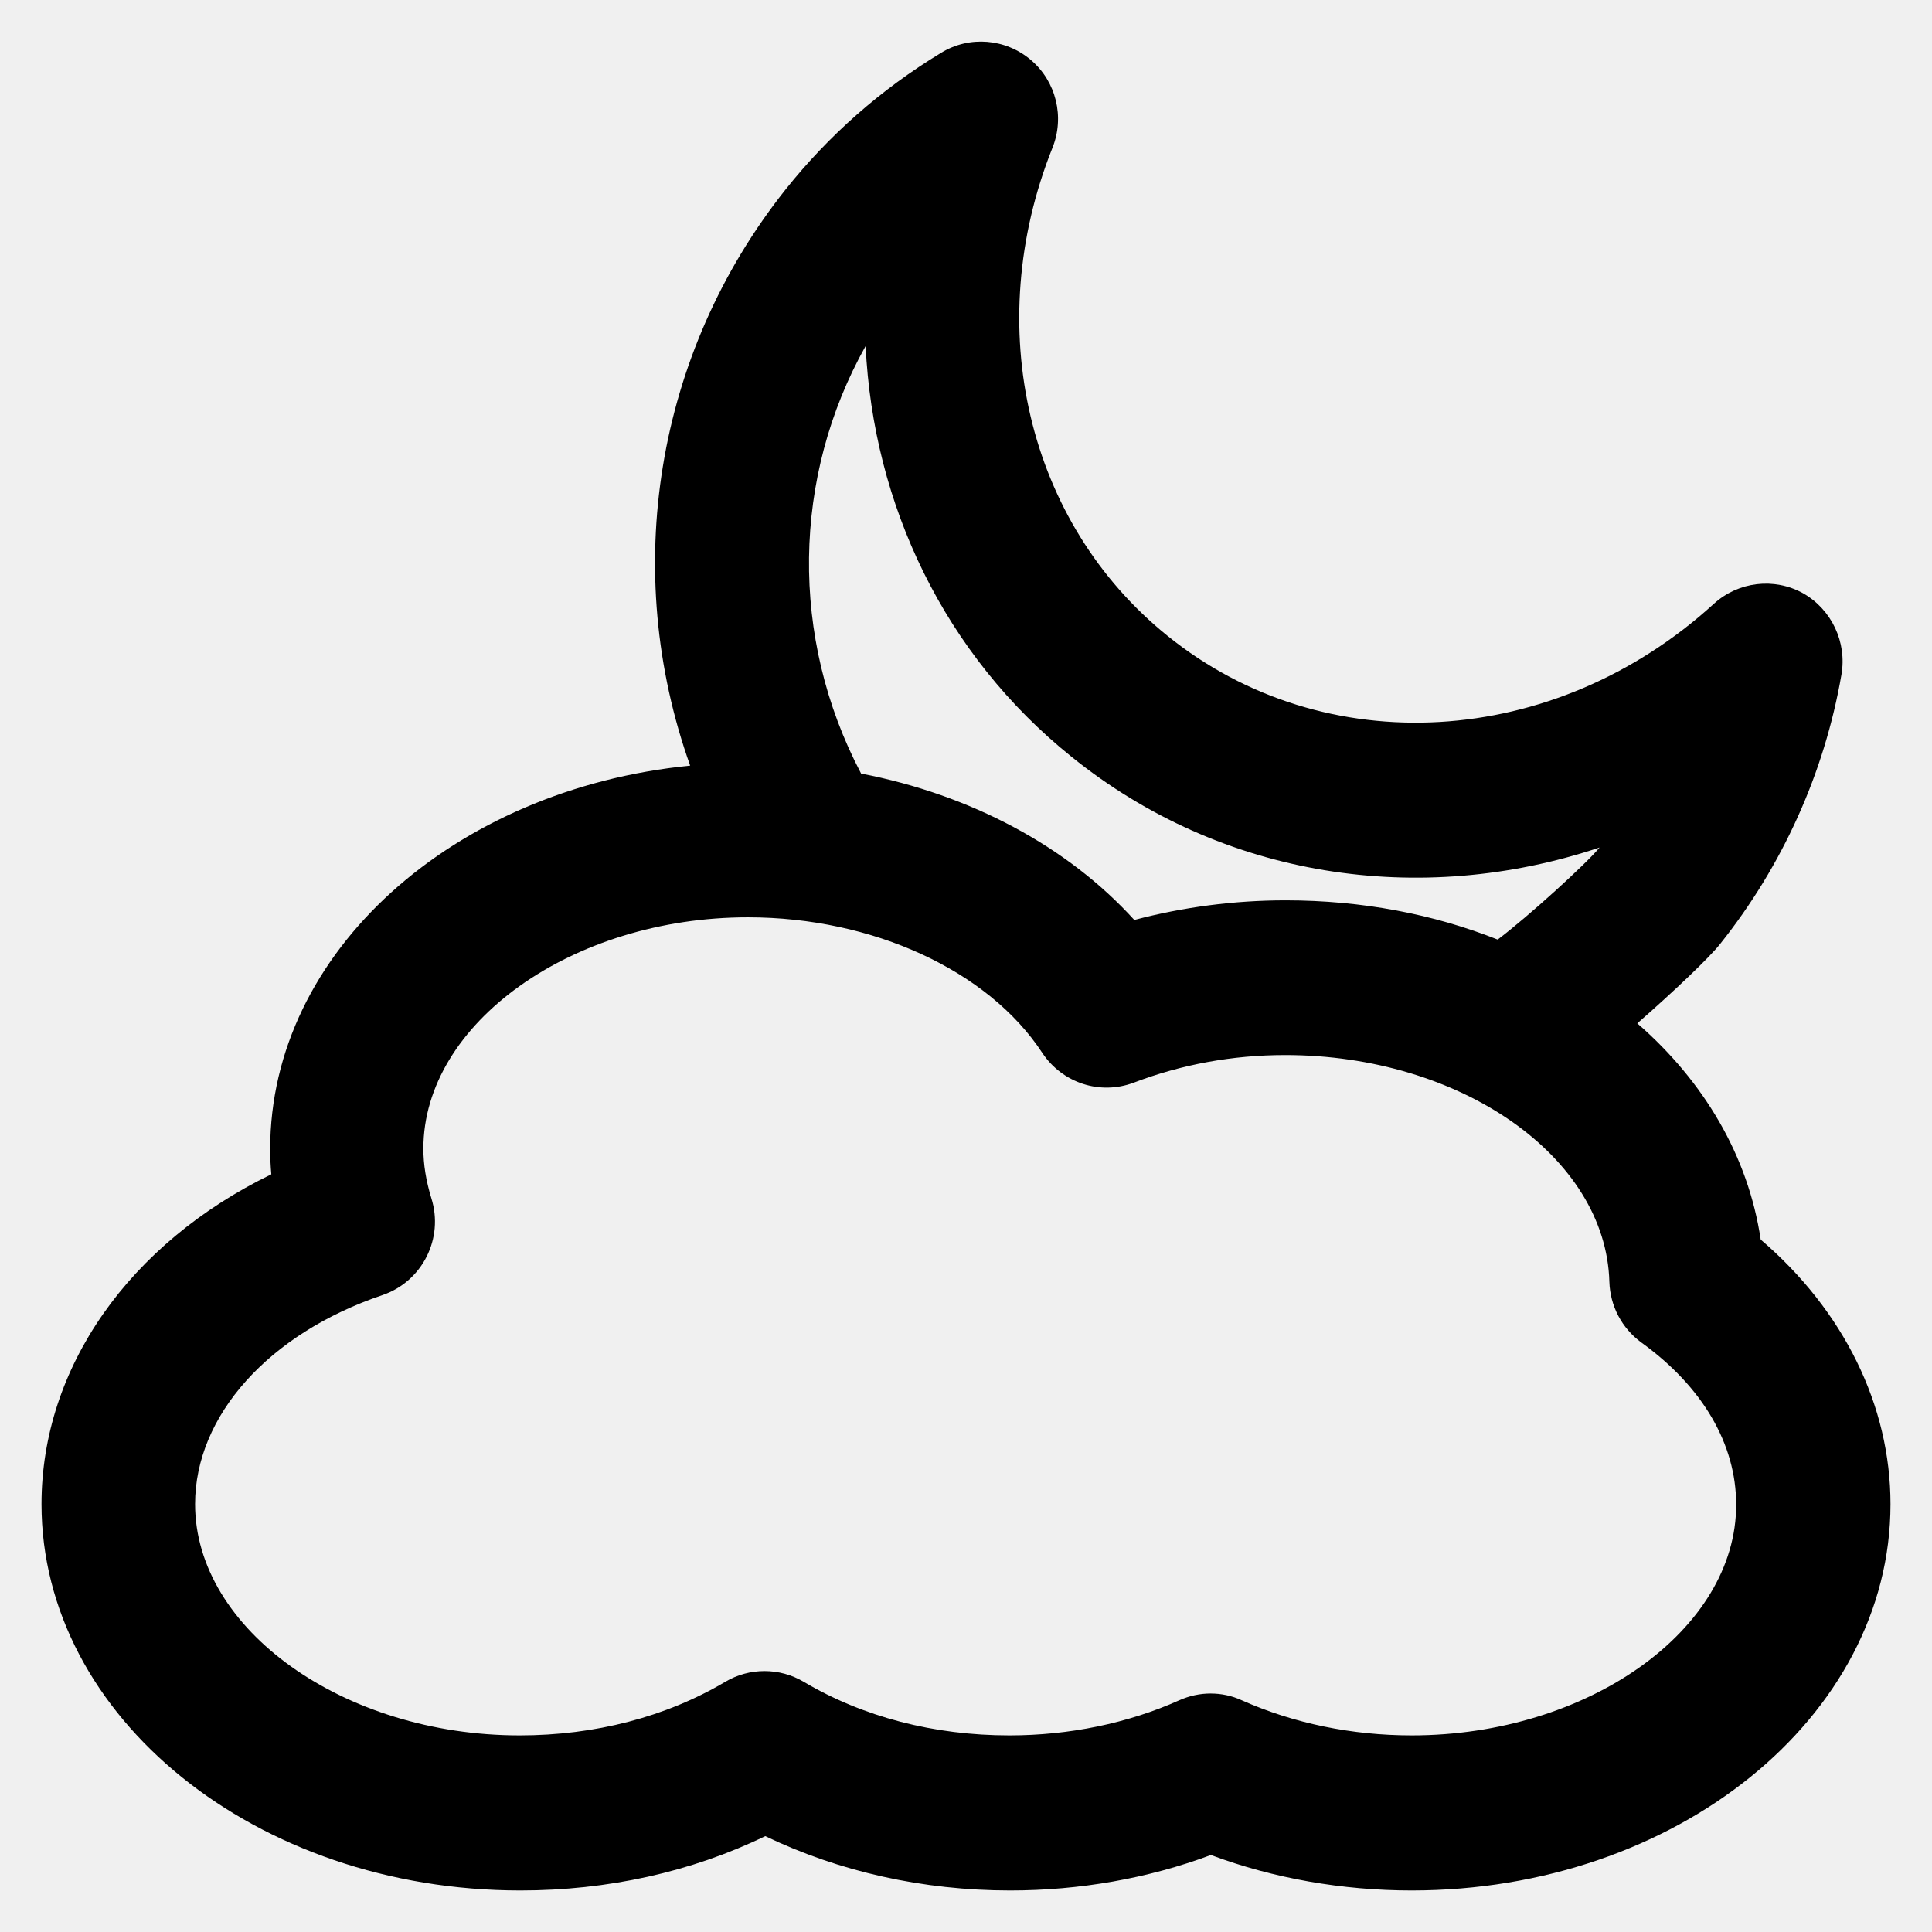
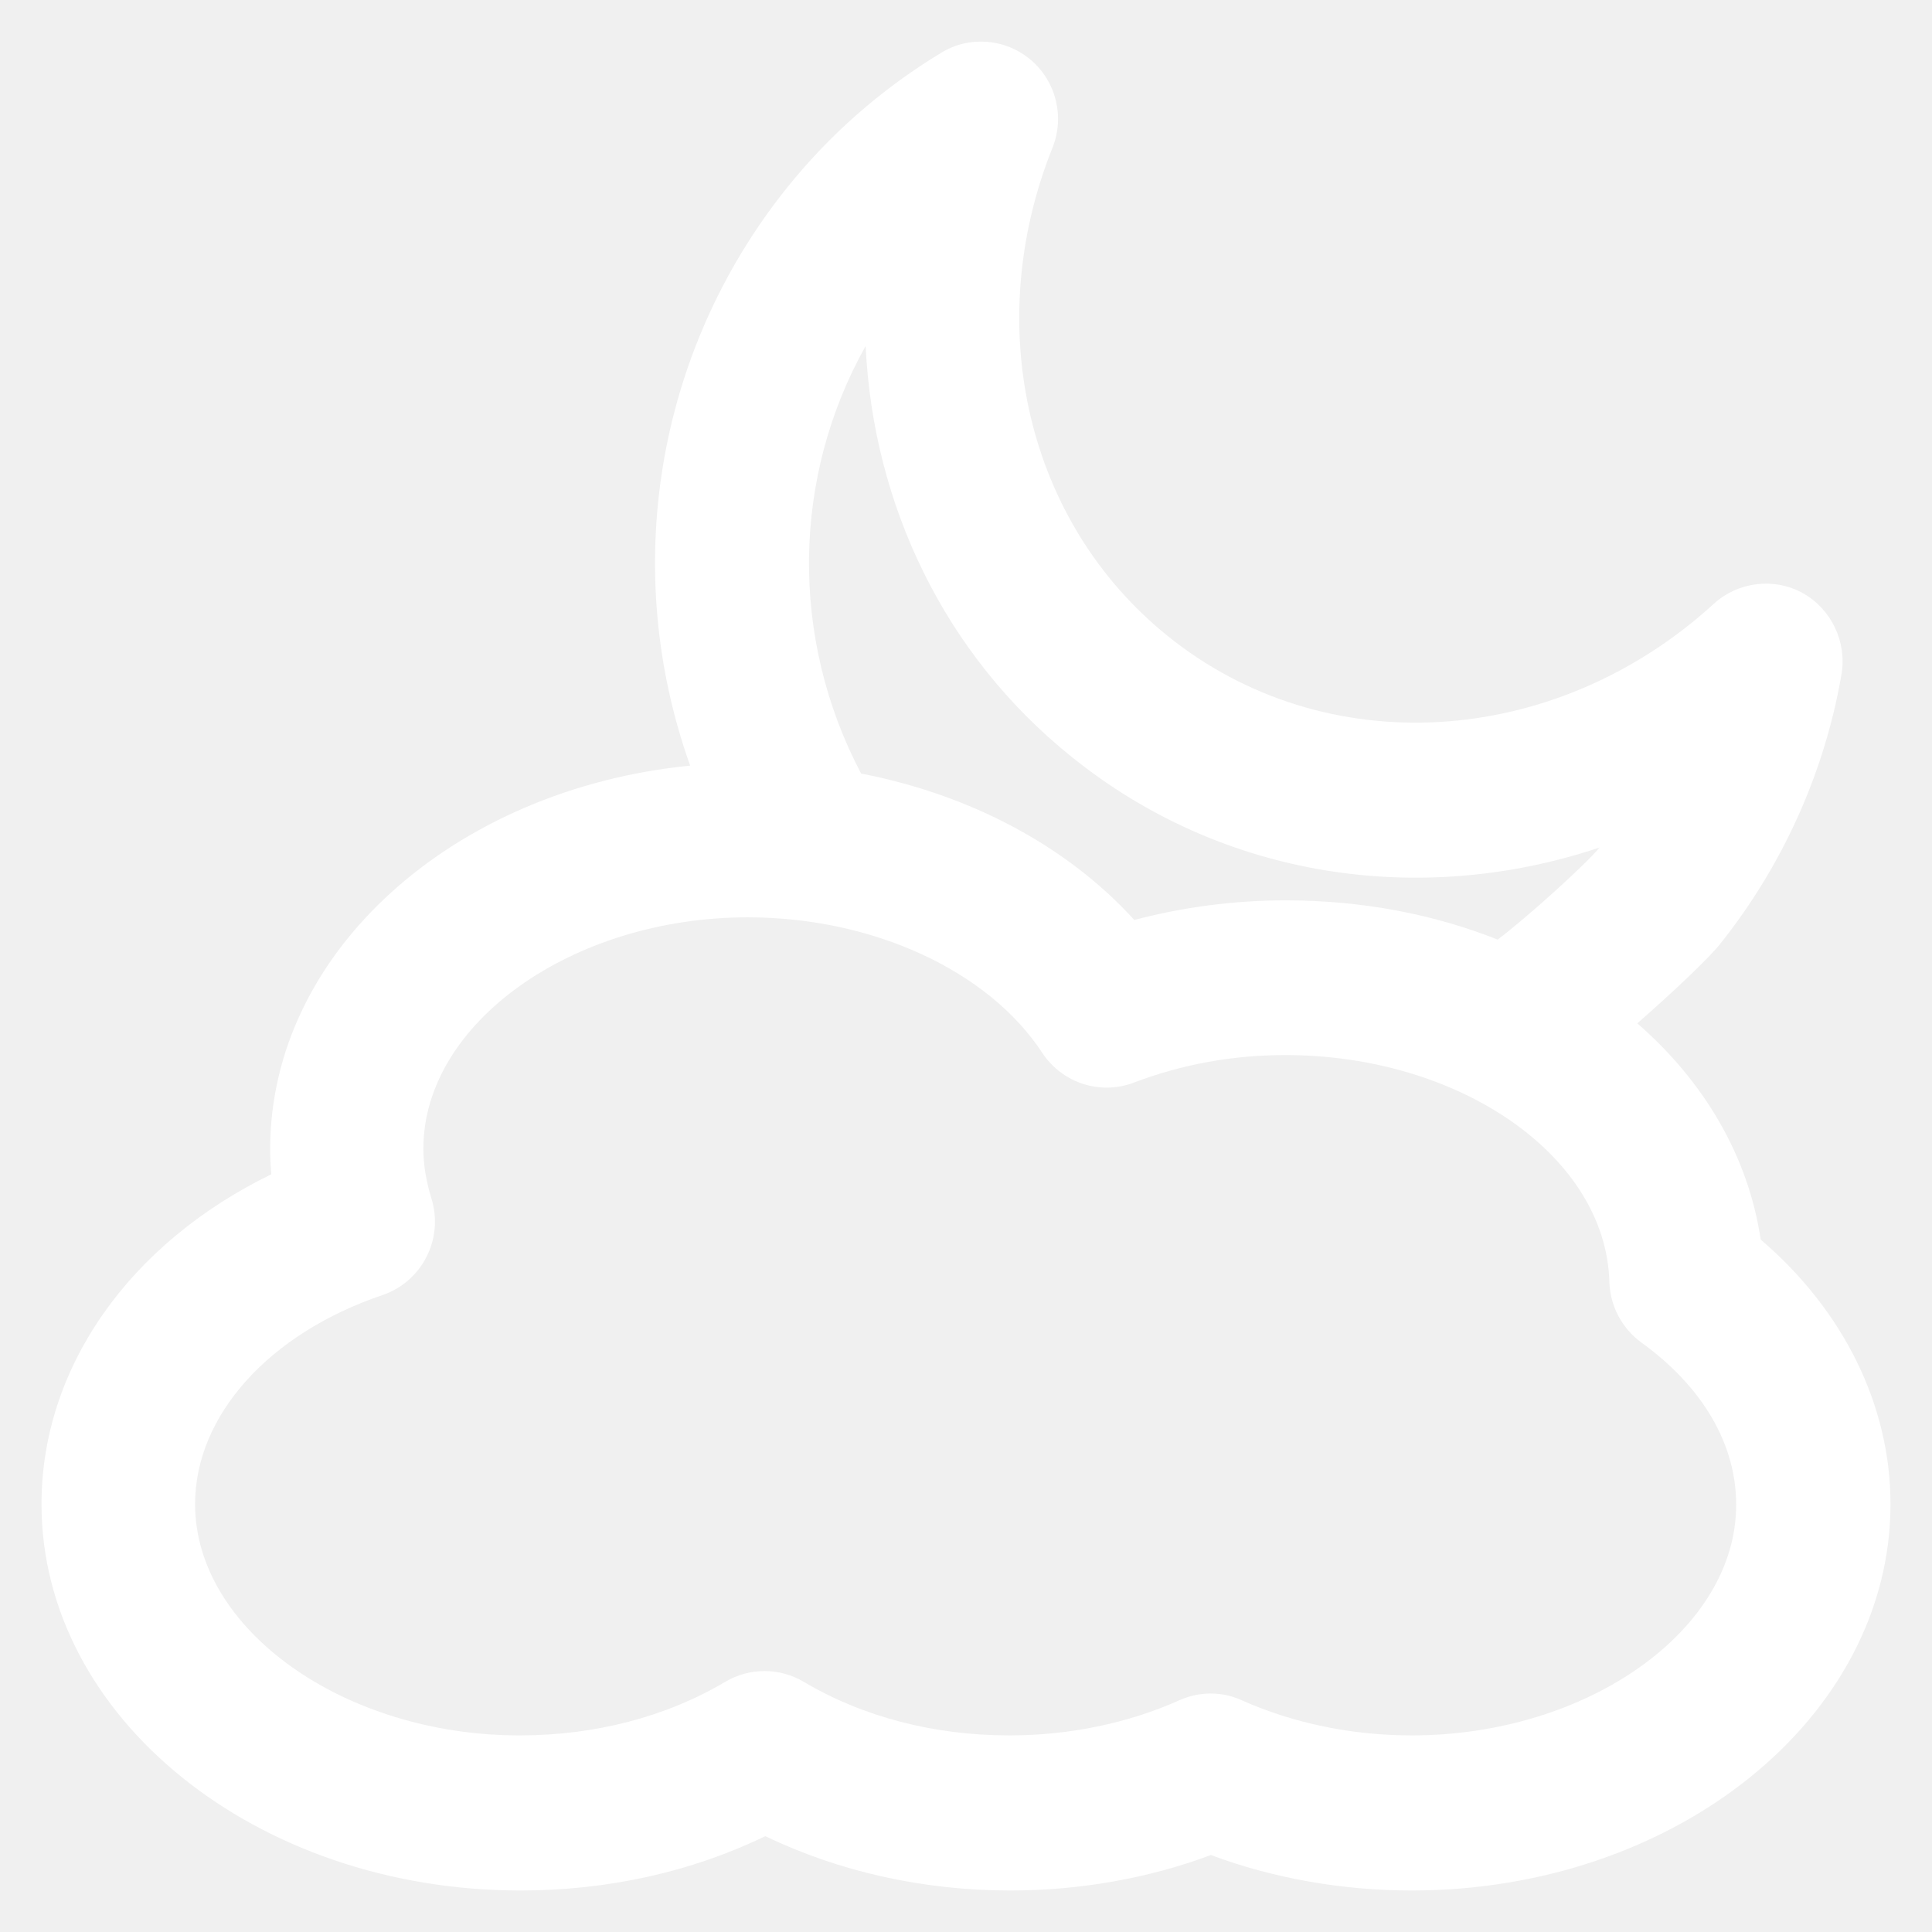
- <svg xmlns="http://www.w3.org/2000/svg" version="1.1" viewBox="0 0 512 512" enable-background="new 0 0 512 512">
+ <svg xmlns="http://www.w3.org/2000/svg" version="1.1" viewBox="0 0 512 512" enable-background="new 0 0 512 512" width="512px" height="512px">
  <g>
-     <path d="m466.6,328.5c-3.3-22.2-15.1-42-32.7-57.3 9.5-8.3 19.2-17.5 22-21.1 16.5-20.7 27.6-45.3 32.1-71.3 1.5-8.6-2.6-17.3-10.2-21.6-7.6-4.2-17.1-3.1-23.6,2.8-42.3,38.6-103.2,42.1-144.8,8.5-37.2-30-49.4-82-30.5-129.3 3.3-8.2 1-17.6-5.7-23.3-6.7-5.7-16.3-6.5-23.8-1.9-16,9.7-29.8,21.9-41.2,36.2-34.6,43.5-43.7,101.2-25.3,152.7-62.7,6.2-111.3,49.4-111.3,101.6 0,2.2 0.1,4.5 0.3,6.7-37.6,18.3-60.9,51.2-60.9,87.4 0,56.5 56.9,102.4 126.9,102.4 23.1,0 45.3-4.9 64.9-14.4 19.6,9.4 41.8,14.4 64.9,14.4 18.4,0 36.6-3.2 53.2-9.4 16.6,6.2 34.9,9.4 53.2,9.4 70,0 126.9-45.9 126.9-102.4 0-26.1-12.4-51.3-34.4-70.1zm-237.2-236.8c2,42.1 20.9,81.8 54.5,108.8 40,32.3 92.5,40 140,24.1-3.3,4.1-18.9,18.3-27,24.4-16.9-6.7-35.9-10.4-56.2-10.4-13.7,0-27.2,1.8-40.1,5.2-17.7-19.5-43.4-33.2-72.4-38.8-19-36.1-18.2-78.7 1.2-113.3zm144.7,368.2c-15.8,0-31.3-3.2-45-9.3-2.6-1.2-5.4-1.8-8.3-1.8-2.8,0-5.6,0.6-8.3,1.8-13.6,6.1-29.2,9.3-45,9.3-20,0-38.8-4.9-54.5-14.2-6.4-3.8-14.4-3.8-20.8,0-15.7,9.3-34.5,14.2-54.5,14.2-46.6,0-86-28.1-86-61.3 0-23.4 19.5-45.2 49.7-55.4 10.5-3.6 16.3-15 12.9-25.7-1.4-4.6-2.1-8.9-2.1-13.1 0-33.2 39.4-61.3 86-61.3 33.1,0 63.7,14.1 78,35.9 5.3,8 15.3,11.3 24.3,7.9 12.6-4.8 26.1-7.3 40.1-7.3 46.4,0 85,26.9 85.9,60.1 0.2,6.4 3.3,12.3 8.5,16.1 16.2,11.7 25.1,26.9 25.1,42.9 0.1,33.2-39.3,61.2-86,61.2z" />
+     <path d="m466.6,328.5c-3.3-22.2-15.1-42-32.7-57.3 9.5-8.3 19.2-17.5 22-21.1 16.5-20.7 27.6-45.3 32.1-71.3 1.5-8.6-2.6-17.3-10.2-21.6-7.6-4.2-17.1-3.1-23.6,2.8-42.3,38.6-103.2,42.1-144.8,8.5-37.2-30-49.4-82-30.5-129.3 3.3-8.2 1-17.6-5.7-23.3-6.7-5.7-16.3-6.5-23.8-1.9-16,9.7-29.8,21.9-41.2,36.2-34.6,43.5-43.7,101.2-25.3,152.7-62.7,6.2-111.3,49.4-111.3,101.6 0,2.2 0.1,4.5 0.3,6.7-37.6,18.3-60.9,51.2-60.9,87.4 0,56.5 56.9,102.4 126.9,102.4 23.1,0 45.3-4.9 64.9-14.4 19.6,9.4 41.8,14.4 64.9,14.4 18.4,0 36.6-3.2 53.2-9.4 16.6,6.2 34.9,9.4 53.2,9.4 70,0 126.9-45.9 126.9-102.4 0-26.1-12.4-51.3-34.4-70.1zm-237.2-236.8c2,42.1 20.9,81.8 54.5,108.8 40,32.3 92.5,40 140,24.1-3.3,4.1-18.9,18.3-27,24.4-16.9-6.7-35.9-10.4-56.2-10.4-13.7,0-27.2,1.8-40.1,5.2-17.7-19.5-43.4-33.2-72.4-38.8-19-36.1-18.2-78.7 1.2-113.3zm144.7,368.2c-15.8,0-31.3-3.2-45-9.3-2.6-1.2-5.4-1.8-8.3-1.8-2.8,0-5.6,0.6-8.3,1.8-13.6,6.1-29.2,9.3-45,9.3-20,0-38.8-4.9-54.5-14.2-6.4-3.8-14.4-3.8-20.8,0-15.7,9.3-34.5,14.2-54.5,14.2-46.6,0-86-28.1-86-61.3 0-23.4 19.5-45.2 49.7-55.4 10.5-3.6 16.3-15 12.9-25.7-1.4-4.6-2.1-8.9-2.1-13.1 0-33.2 39.4-61.3 86-61.3 33.1,0 63.7,14.1 78,35.9 5.3,8 15.3,11.3 24.3,7.9 12.6-4.8 26.1-7.3 40.1-7.3 46.4,0 85,26.9 85.9,60.1 0.2,6.4 3.3,12.3 8.5,16.1 16.2,11.7 25.1,26.9 25.1,42.9 0.1,33.2-39.3,61.2-86,61.2z" fill="#FFFFFF" />
  </g>
</svg>
